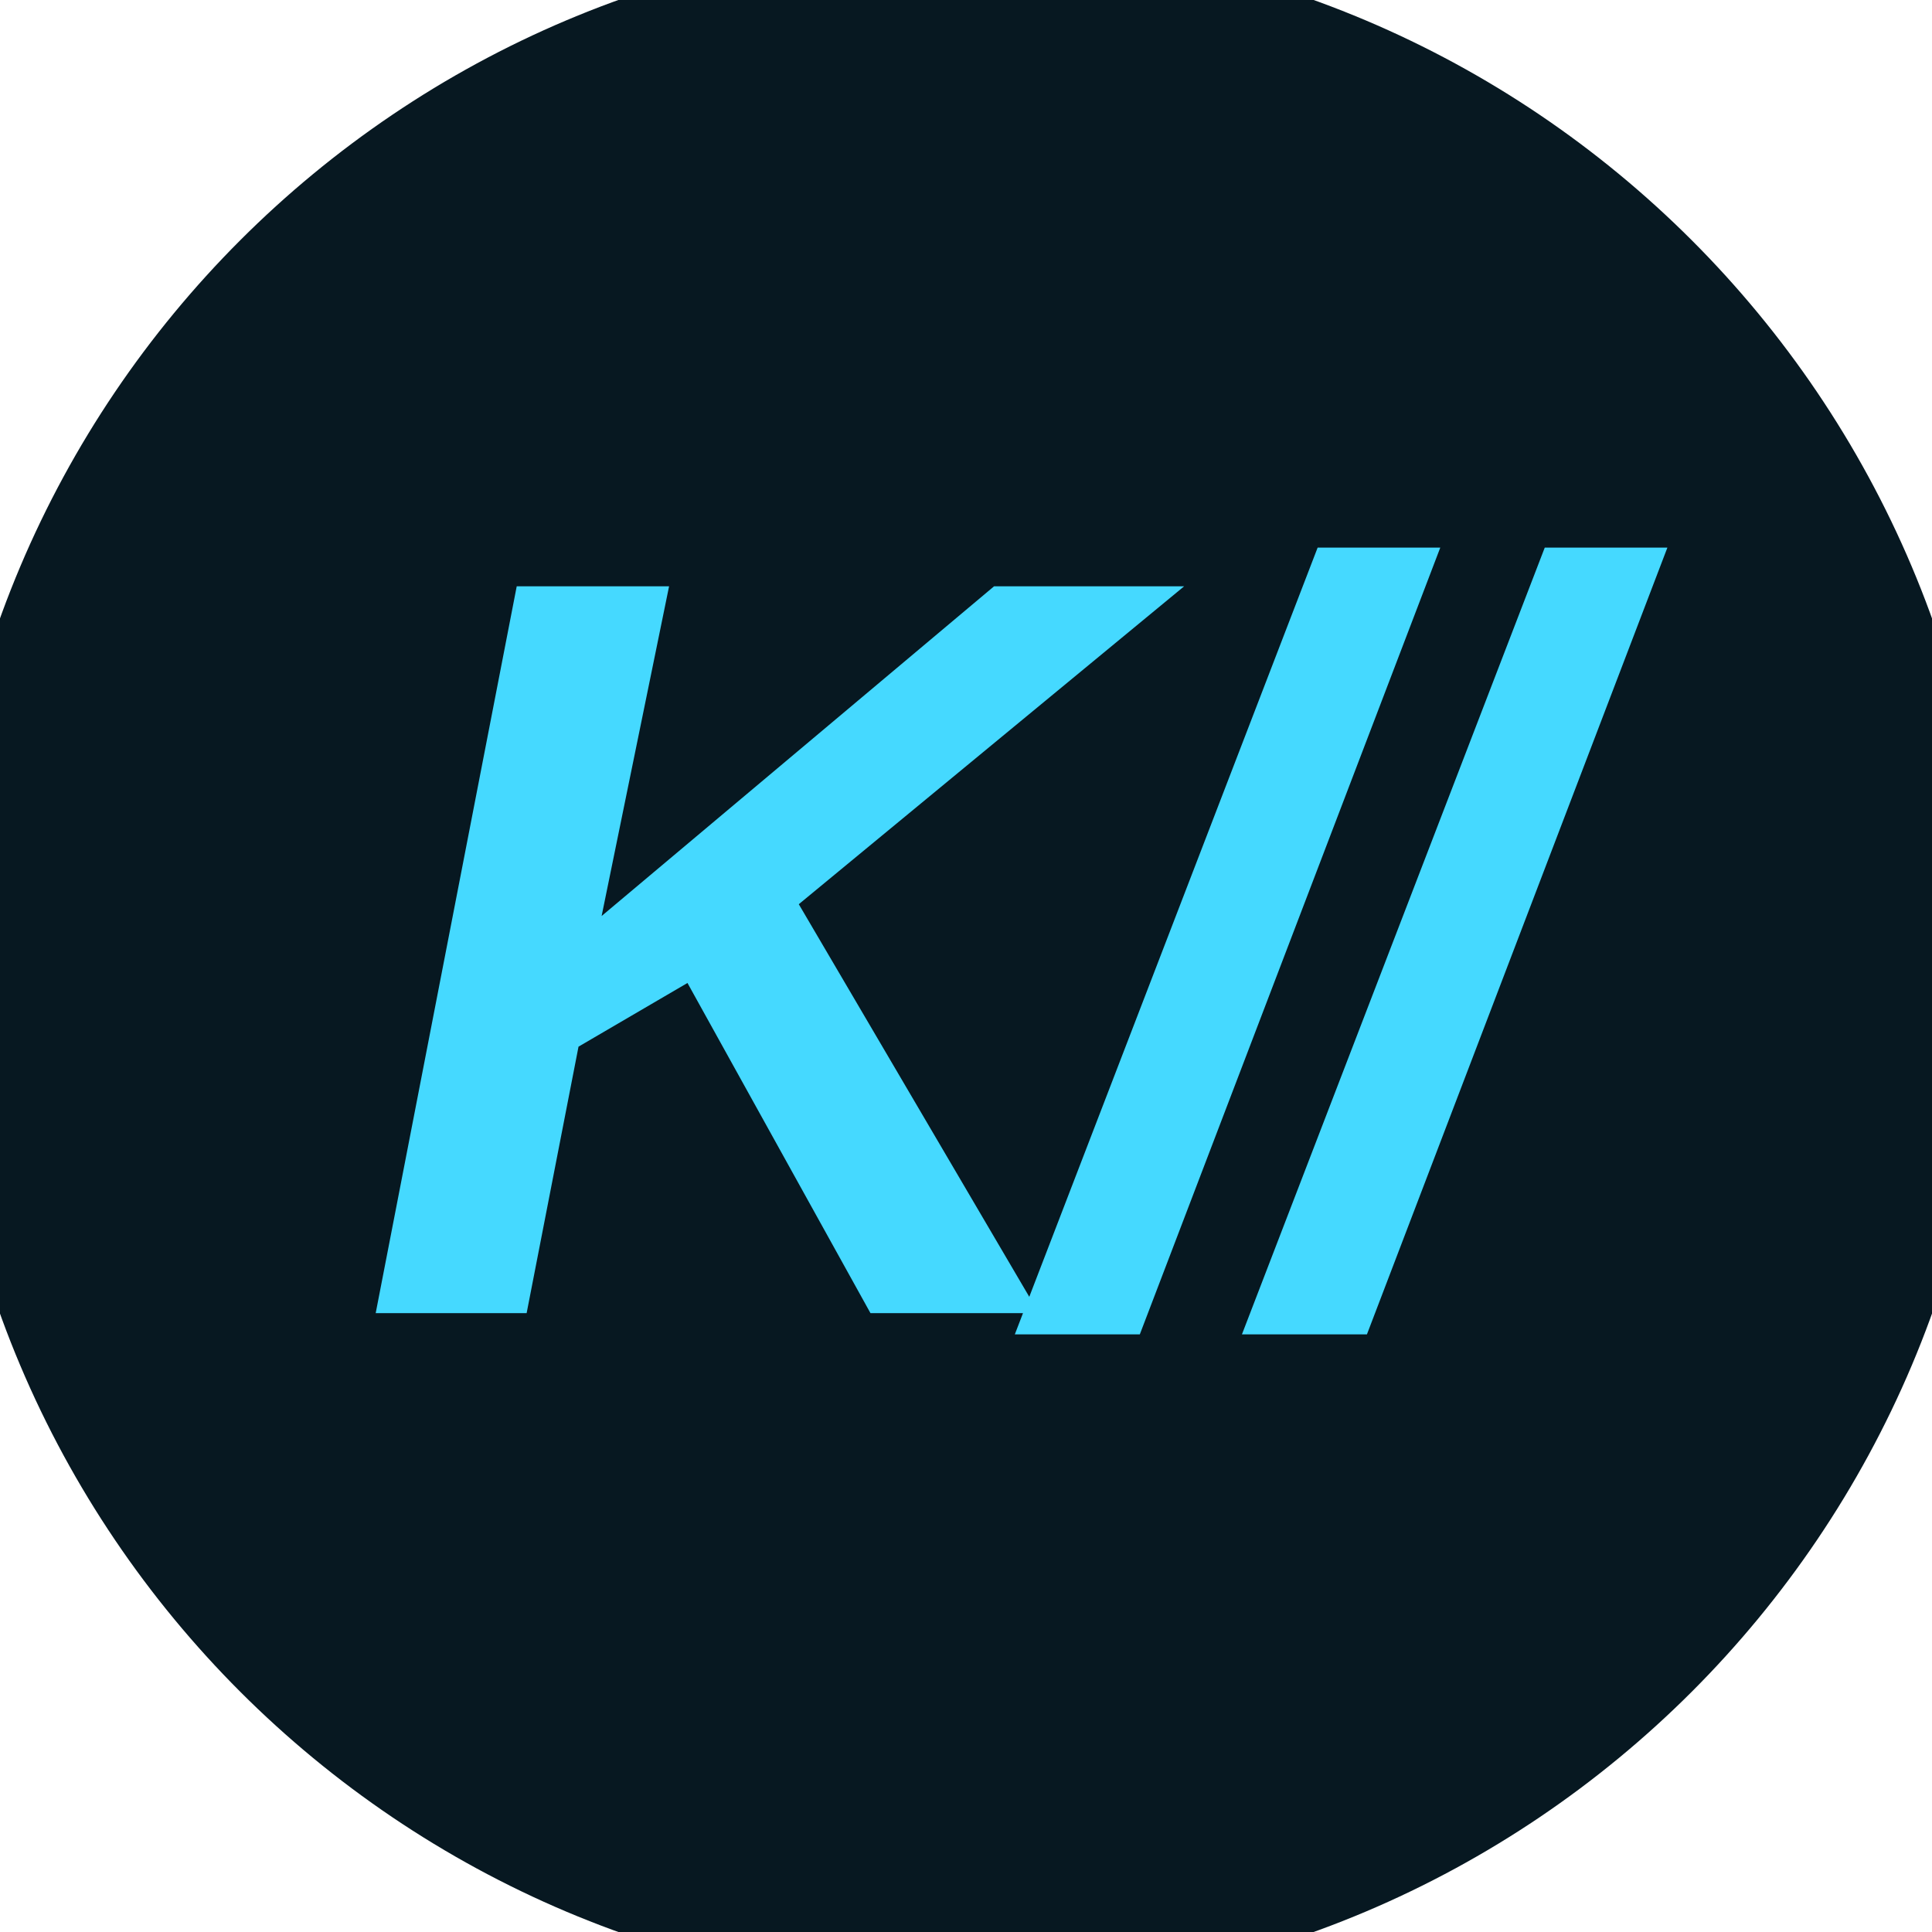
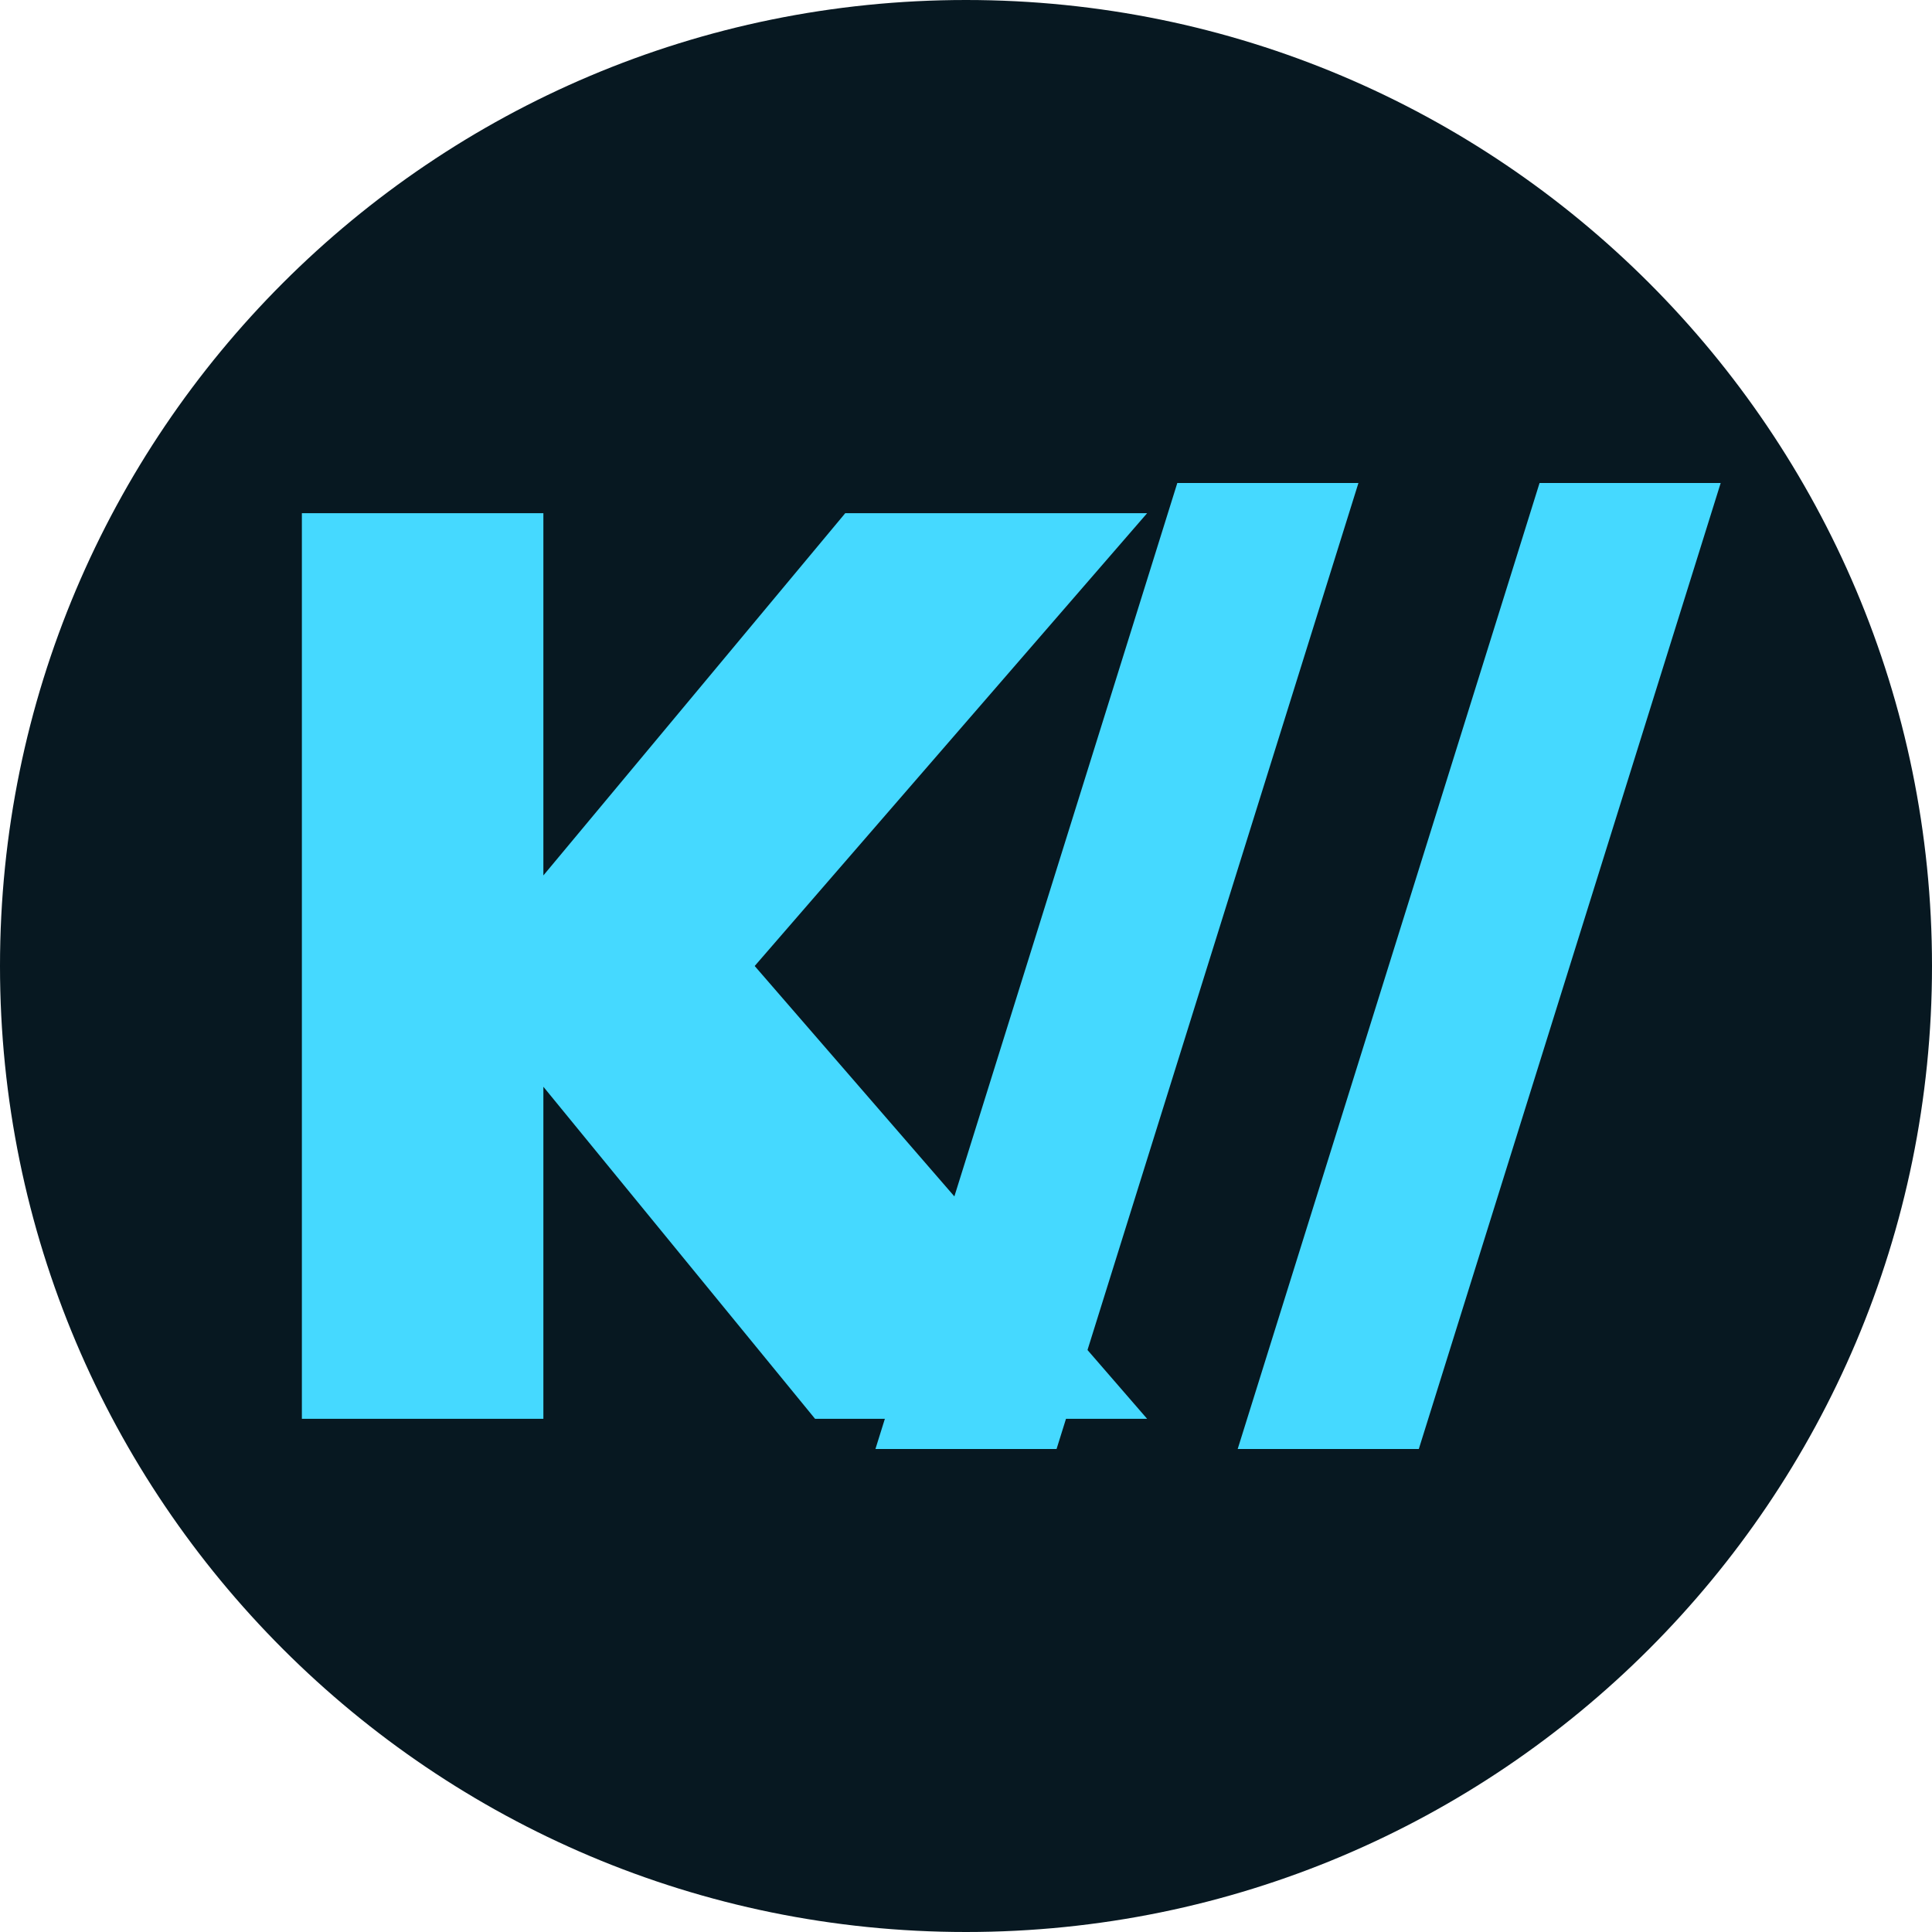
- <svg xmlns="http://www.w3.org/2000/svg" viewBox="0 0 64 64" role="img" aria-label="KAY Command K slash slash favicon">
-   <circle cx="32" cy="32" r="34" fill="#071821" />
-   <text x="32" y="43.5" text-anchor="middle" font-family="Arial Black, Arial, Helvetica, sans-serif" font-size="35" font-style="italic" font-weight="900" letter-spacing="-2.2" fill="#45D9FF">K//</text>
+ <svg xmlns="http://www.w3.org/2000/svg" viewBox="0 0 64 64" aria-label="KAY Command favicon">
+   <circle cx="32" cy="32" r="32" fill="#071821" />
+   <g fill="#45D9FF">
+     <path d="M10 17h8v12l10-12h10L25 32l13 15H27L18 36v11h-8z" />
+     <path d="M39 16h6L35 48h-6z" />
+     <path d="M51 16h6L47 48h-6z" />
+   </g>
</svg>
